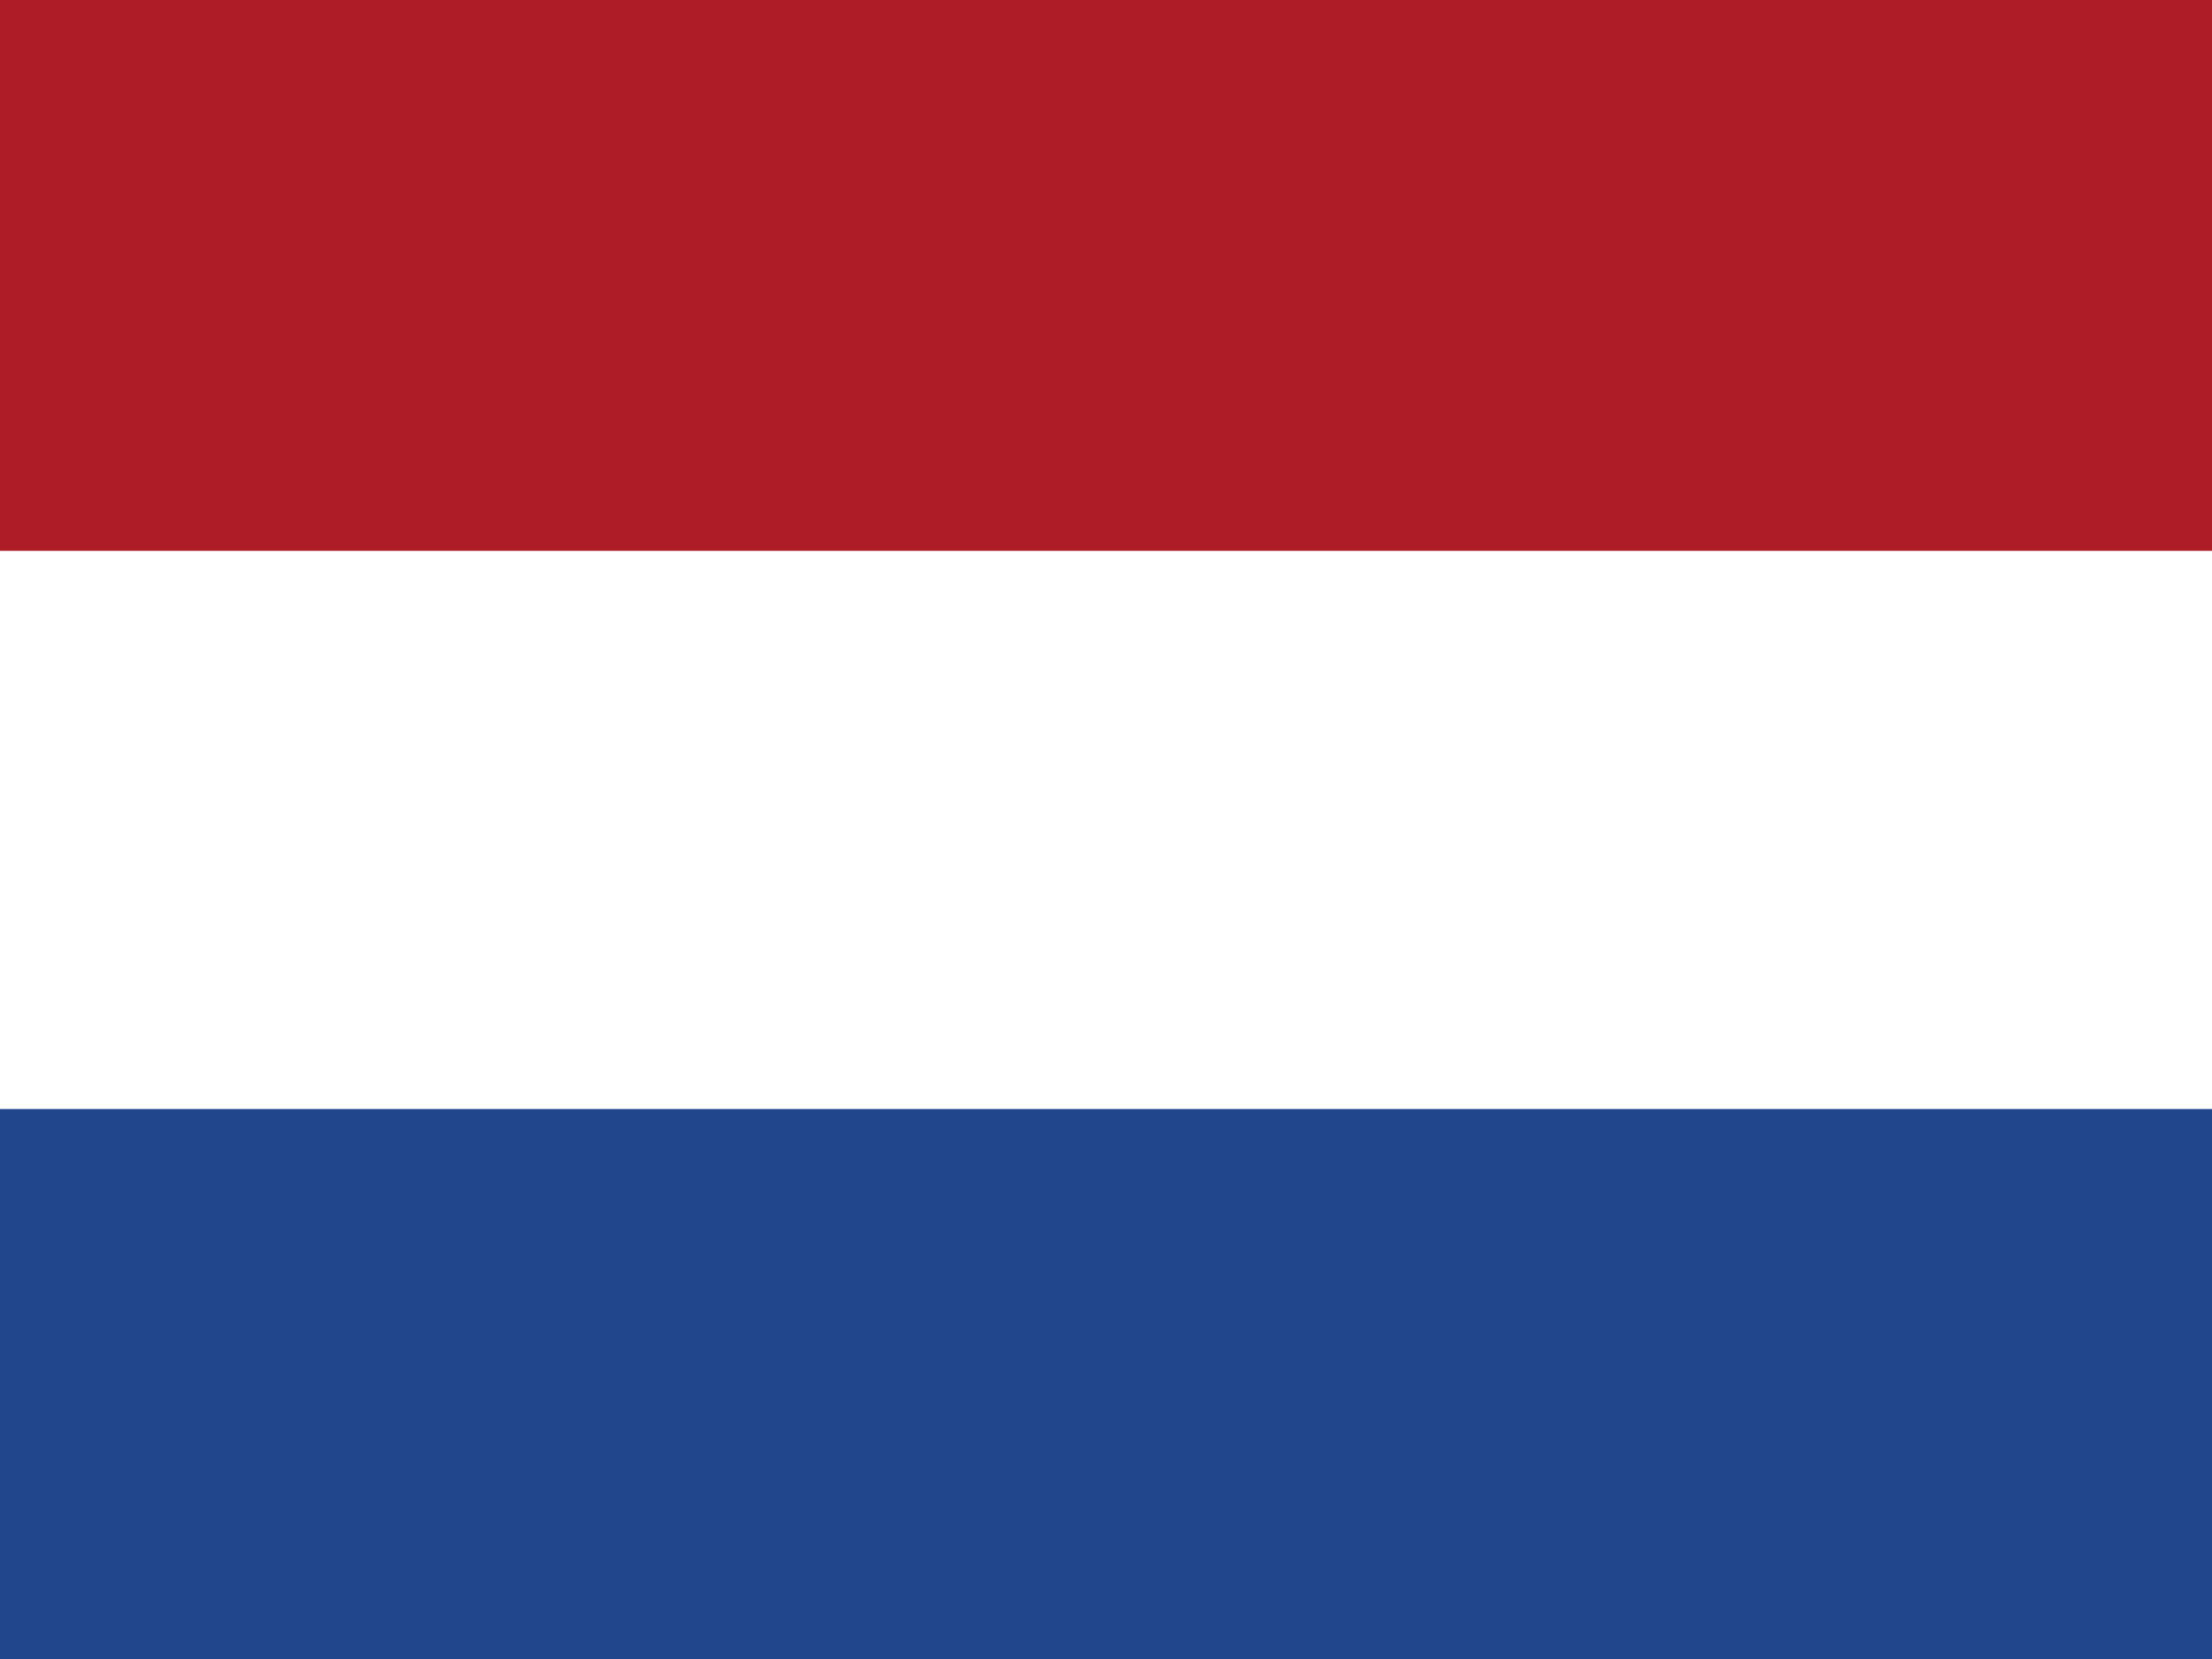
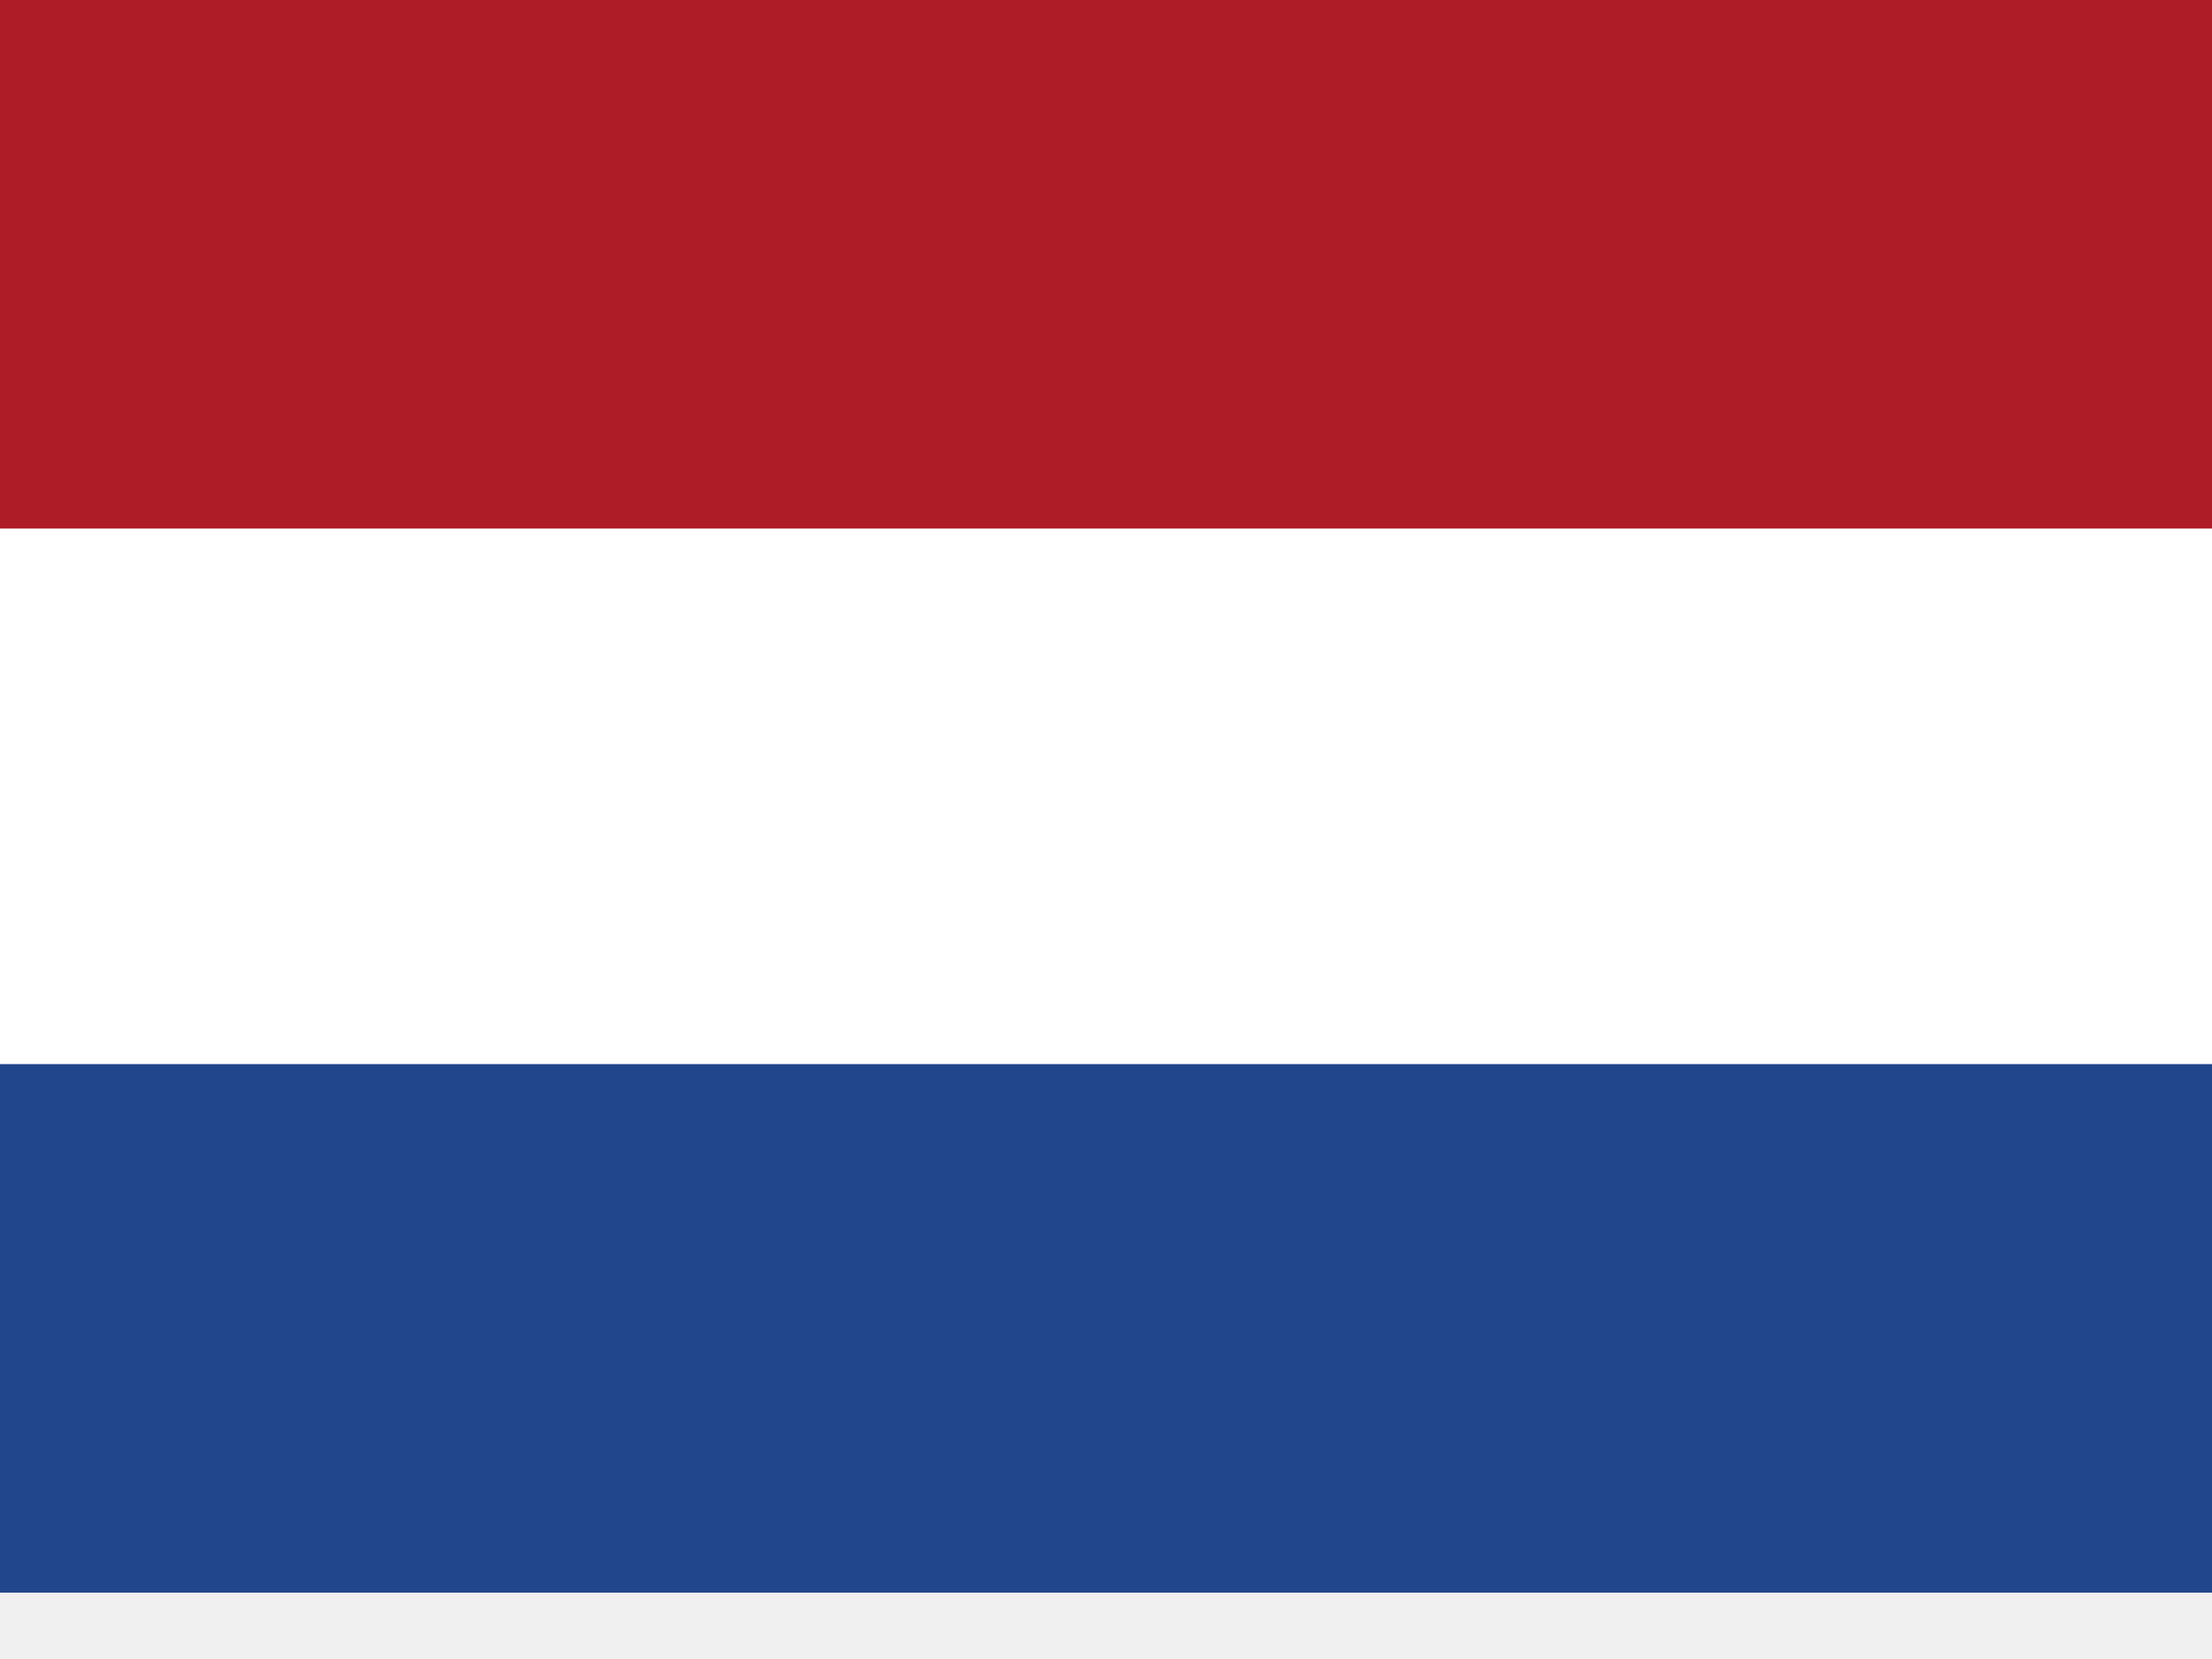
<svg xmlns="http://www.w3.org/2000/svg" height="480" width="640" version="1">
-   <g fill-rule="evenodd" stroke-width="1pt" transform="scale(1.25 .938)">
+   <g fill-rule="evenodd" stroke-width="1pt" transform="scale(1.3 .9)">
    <rect rx="0" ry="0" height="509.76" width="512" fill="#fff" />
    <rect rx="0" ry="0" height="169.92" width="512" y="342.08" fill="#21468b" />
    <path fill="#ae1c28" d="M0 0h512v169.92H0z" />
  </g>
</svg>
